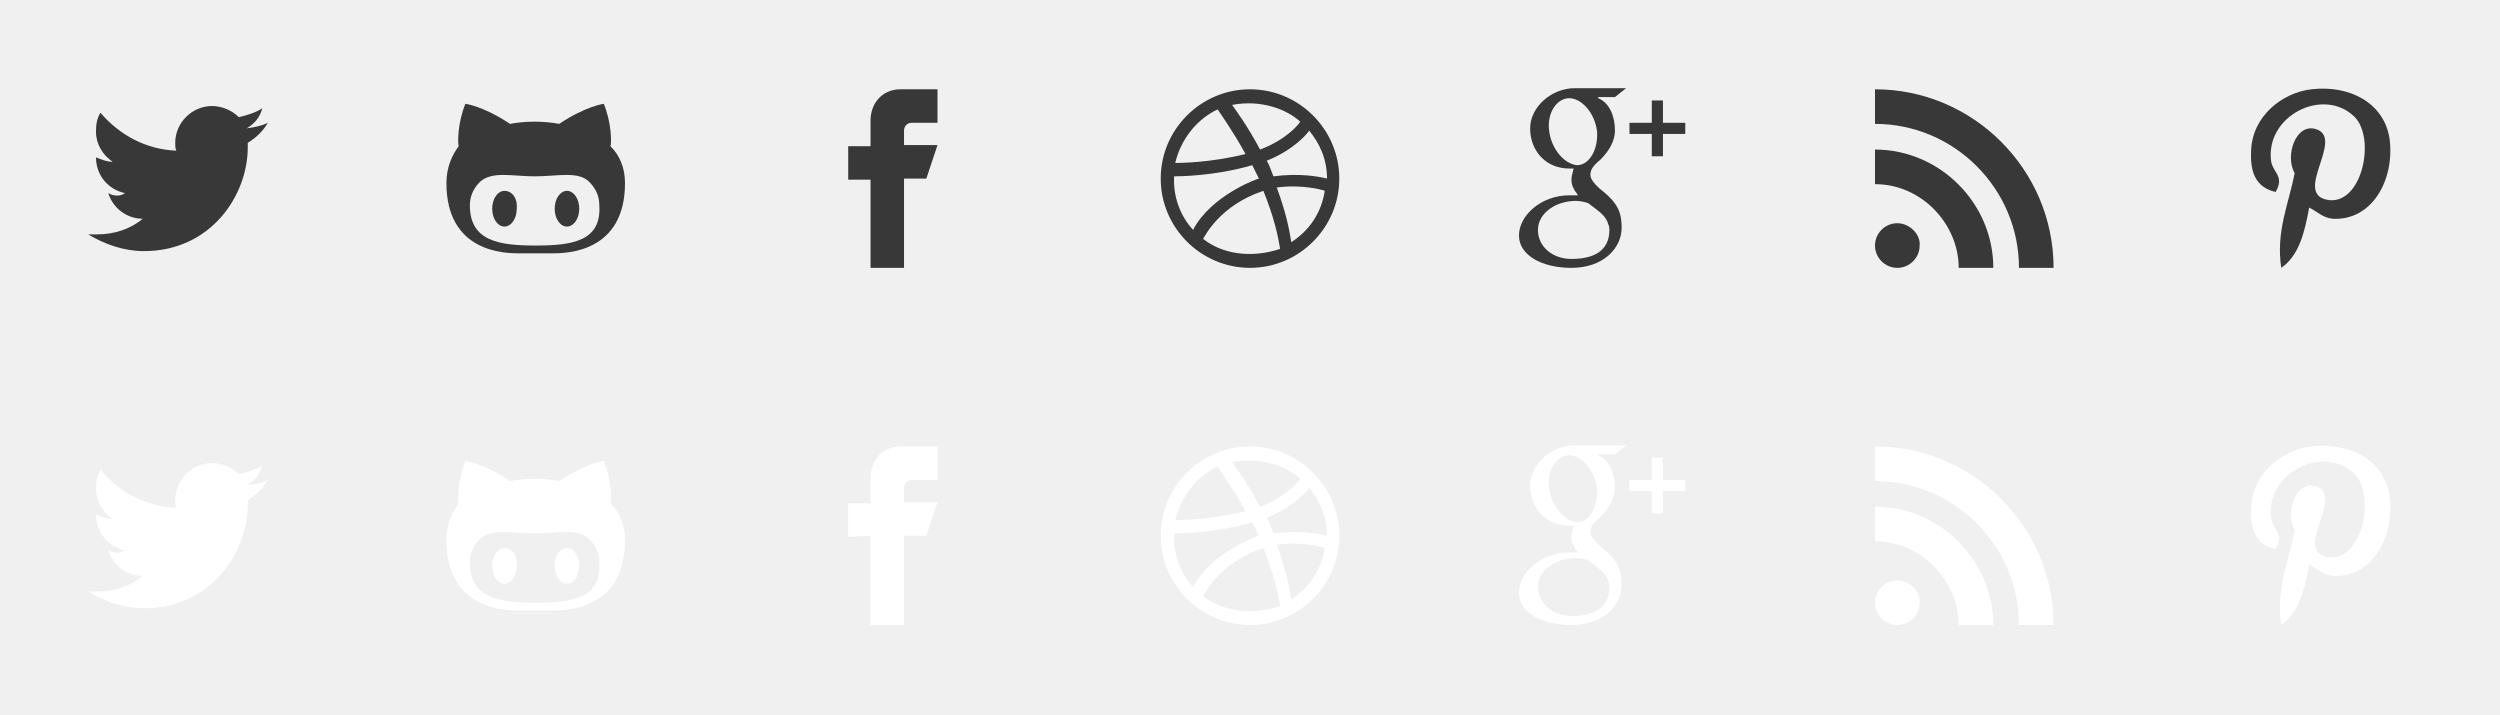
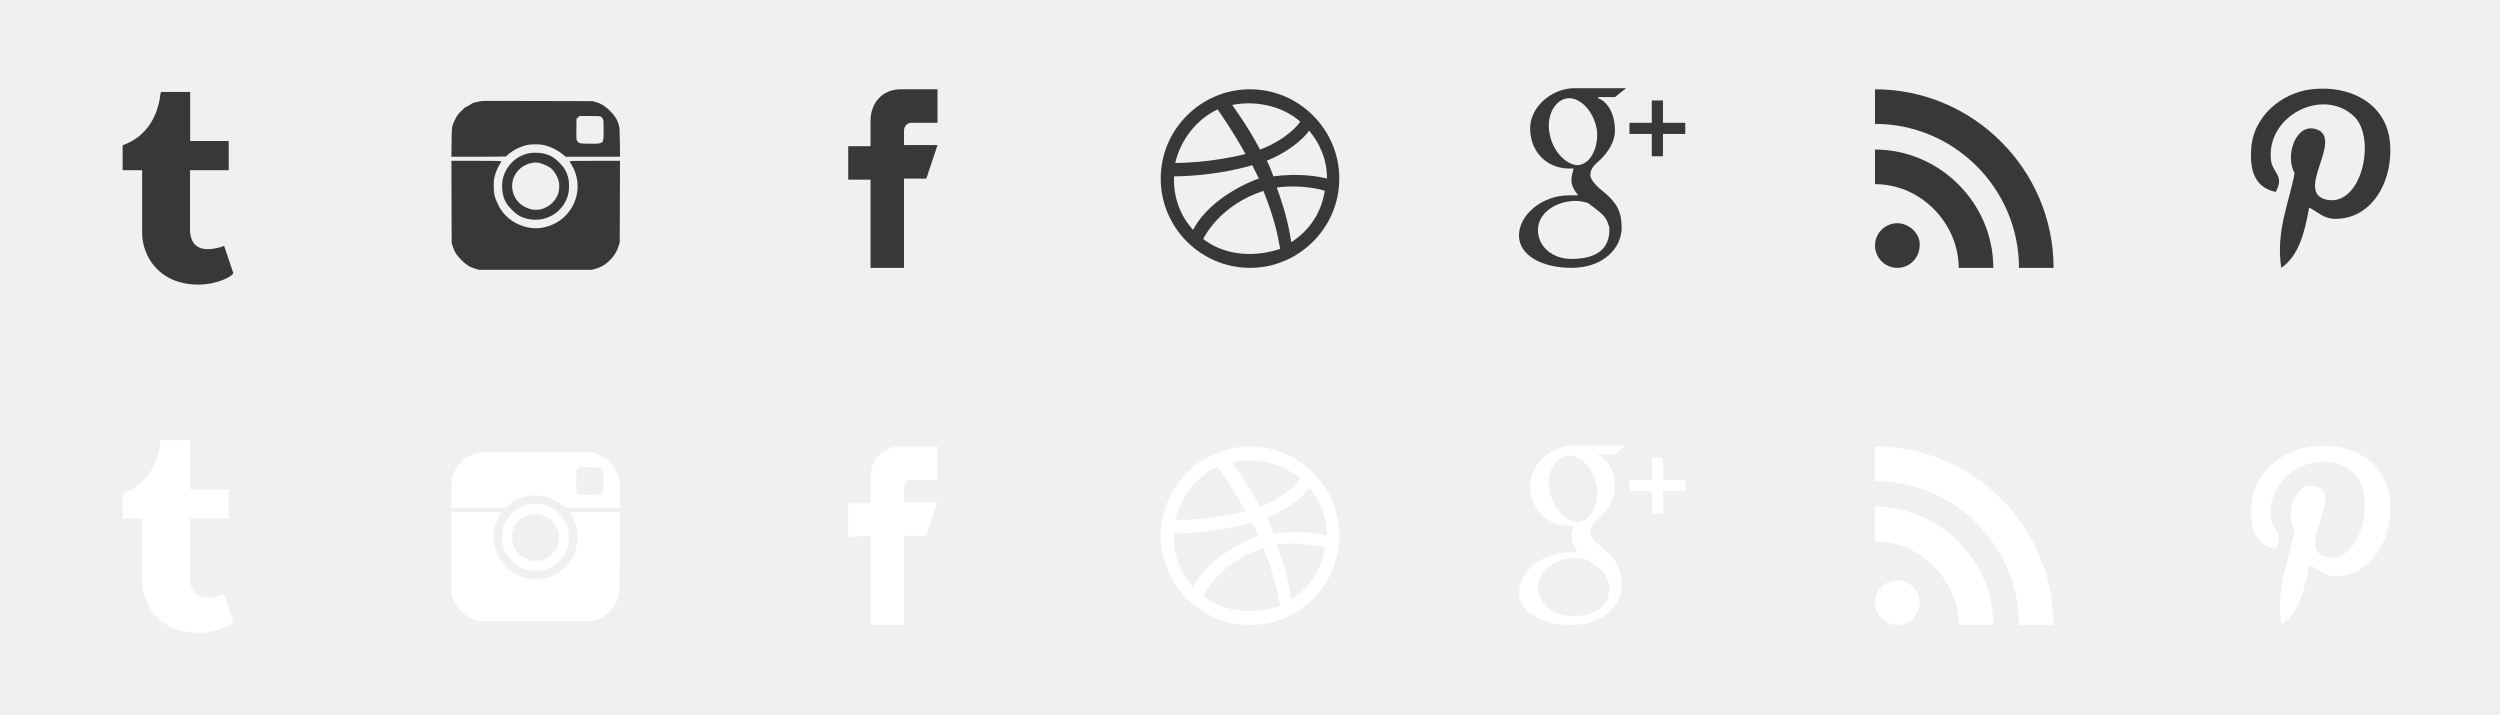
<svg xmlns="http://www.w3.org/2000/svg" version="1.1" id="Layer_1" x="0px" y="0px" width="224px" height="64px" viewBox="0 0 224 64" enable-background="new 0 0 224 64" xml:space="preserve">
-   <path fill="#383838" d="M24,11c-0.6,0.3-1.2,0.4-1.9,0.5c0.7-0.4,1.2-1,1.4-1.8c-0.6,0.4-1.3,0.6-2.1,0.8c-0.6-0.6-1.5-1-2.4-1  c-1.8,0-3.3,1.5-3.3,3.3c0,0.3,0,0.5,0.1,0.7c-2.7-0.1-5.1-1.4-6.8-3.4c-0.3,0.5-0.4,1-0.4,1.7c0,1.1,0.6,2.1,1.5,2.7  c-0.5,0-1-0.2-1.5-0.4l0,0c0,1.6,1.1,2.9,2.6,3.2c-0.4,0.3-1,0.3-1.5,0c0.4,1.3,1.6,2.3,3.1,2.3c-1.1,0.9-2.5,1.4-4.1,1.4  c-0.3,0-0.5,0-0.8,0c1.5,0.9,3.2,1.5,5,1.5c6,0,9.3-5,9.3-9.3c0-0.1,0-0.3,0-0.4C23,12.3,23.6,11.7,24,11z" />
  <path fill="#383838" d="M78,16v8h3v-8h2l1-3h-3c0,0,0-0.5,0-1.3c0-0.3,0.2-0.7,0.7-0.7c1,0,2.9,0,2.3,0V8c0,0-1.6,0-3.3,0  C79,8,78,9.3,78,10.8s0,2.3,0,2.3h-2v3h2V16z" />
-   <path fill="#383838" d="M112,24c-4.4,0-8-3.6-8-8s3.6-8,8-8s8,3.6,8,8S116.4,24,112,24z M118.7,17.1c-0.2-0.1-2.1-0.6-4.3-0.3  c0.9,2.5,1.1,3.7,1.3,4.9C117.4,20.6,118.4,19,118.7,17.1z M114.7,22.3c-0.2-1.2-0.5-2.7-1.5-5.2l0,0c-3.9,1.3-5.2,4-5.4,4.3  C109.4,22.7,112,23.2,114.7,22.3z M106.9,20.6c1.6-3.1,5.8-4.6,5.9-4.6c-0.2-0.4-0.4-0.8-0.6-1.2c-3.4,1-6.7,1-7,1  C105.1,17.7,105.8,19.4,106.9,20.6z M105.3,14.6c0.3,0,3.1,0,6.3-0.8c-1.1-2-2.3-3.7-2.5-4C107.2,10.7,105.8,12.5,105.3,14.6z   M110.4,9.4c0.2,0.3,1.4,1.9,2.5,4c2.4-0.9,3.5-2.3,3.6-2.5C115.3,9.8,113,8.9,110.4,9.4z M117.3,11.7c-0.1,0.2-1.3,1.7-3.8,2.7  c0.2,0.3,0.4,0.9,0.6,1.4c2.3-0.3,4,0,4.8,0.2C118.9,14.2,118.2,12.8,117.3,11.7z" />
-   <path fill="#383838" d="M170,20c-1.1,0-2,0.9-2,2c0,1.1,0.9,2,2,2c1.1,0,2-0.9,2-2C172.1,21,171.1,20,170,20z M168,13.4v3.1  c4.2,0,7.5,3.6,7.5,7.5h3.1C178.6,18.2,173.8,13.4,168,13.4z M168,8v3.1c7.1,0,12.9,5.8,12.9,12.9h3.1C184,15.2,176.8,8,168,8z" />
-   <path fill="#383838" d="M50.8,17.1c-0.6,0-1.1,0.7-1.1,1.6c0,0.9,0.5,1.6,1.1,1.6c0.6,0,1.1-0.7,1.1-1.6  C51.9,17.8,51.4,17.1,50.8,17.1z M54.7,13.1c0.1-0.3,0.1-2.1-0.6-3.8c0,0-1.6,0.2-4,1.8c-0.5-0.1-1.3-0.2-2.2-0.2s-1.7,0.1-2.2,0.2  c-2.4-1.6-4-1.8-4-1.8c-0.7,1.7-0.7,3.5-0.6,3.8C40.5,13.9,40,15,40,16.4c0,6.2,5.2,6.3,6.5,6.3c0.3,0,0.9,0,1.5,0  c0.6,0,1.2,0,1.5,0c1.3,0,6.5-0.1,6.5-6.3C56,15,55.5,13.9,54.7,13.1z M48,22L48,22c-3.3,0-5.9-0.4-5.9-3.6c0-0.8,0.3-1.5,0.9-2.1  c1.1-1,2.9-0.5,4.9-0.5c0,0,0,0,0,0c0,0,0,0,0,0c2.1,0,3.9-0.5,4.9,0.5c0.6,0.6,0.9,1.3,0.9,2.1C53.9,21.6,51.3,22,48,22z   M45.2,17.1c-0.6,0-1.1,0.7-1.1,1.6c0,0.9,0.5,1.6,1.1,1.6c0.6,0,1.1-0.7,1.1-1.6C46.4,17.8,45.9,17.1,45.2,17.1z" />
-   <path fill="#383838" d="M143.1,11.8c-0.2-1.7-1.4-3-2.5-3s-2,1.3-1.8,2.9c0.2,1.7,1.4,3,2.5,3.1C142.4,14.8,143.2,13.4,143.1,11.8z   M141.2,18c-1.8,0-3.4,1.1-3.4,2.6s1.3,2.6,3,2.6c2.5,0,3.4-1.1,3.4-2.6c0-0.2,0-0.3-0.1-0.5c-0.2-0.8-0.9-1.2-1.8-1.9  C142,18.1,141.6,18,141.2,18z M143.2,8.8c1,0.4,1.5,1.6,1.5,2.9c0,1-0.6,1.9-1.3,2.6c-0.7,0.6-0.9,0.9-0.9,1.4  c0,0.5,0.8,1.2,1.2,1.5c1.2,1,1.6,1.8,1.6,3.2c0,1.8-1.6,3.6-4.5,3.6c-2.6,0-4.7-1.1-4.7-2.9c0-1.8,2-3.6,4.5-3.6h0.8  c-0.3-0.4-0.6-0.8-0.6-1.4c0-0.3,0.1-0.6,0.2-1c-0.2,0-0.3,0-0.4,0c-2.1,0-3.5-1.6-3.5-3.6c0-1.9,1.9-3.6,4-3.6h4.6l-1,0.8H143.2  L143.2,8.8z M151,12h-2v2h-1v-2h-2v-1h2V9h1v2h2V12z" />
-   <path fill="#383838" d="M206.9,18.6c-0.4,2.2-0.9,4.3-2.5,5.4c-0.5-3.3,0.7-5.8,1.2-8.5c-0.9-1.5,0.1-4.6,2-3.9  c2.4,0.9-2.1,5.7,0.9,6.3c3.1,0.6,4.4-5.4,2.5-7.4c-2.8-2.8-8.1-0.1-7.5,4c0.2,1,1.2,1.3,0.4,2.7c-1.8-0.4-2.3-1.8-2.2-3.7  c0.1-3.1,2.8-5.2,5.4-5.5c3.4-0.4,6.5,1.2,7,4.4c0.5,3.6-1.5,7.4-5.1,7.2C208.1,19.5,207.7,19,206.9,18.6z" />
-   <path fill="#FFFFFF" d="M24,43c-0.6,0.3-1.2,0.4-1.9,0.5c0.7-0.4,1.2-1,1.4-1.8c-0.6,0.4-1.3,0.6-2.1,0.8c-0.6-0.6-1.5-1-2.4-1  c-1.8,0-3.3,1.5-3.3,3.3c0,0.3,0,0.5,0.1,0.7c-2.7-0.1-5.1-1.4-6.8-3.4c-0.3,0.5-0.4,1-0.4,1.7c0,1.1,0.6,2.1,1.5,2.7  c-0.5,0-1-0.2-1.5-0.4l0,0c0,1.6,1.1,2.9,2.6,3.2c-0.4,0.3-1,0.3-1.5,0c0.4,1.3,1.6,2.3,3.1,2.3c-1.1,0.9-2.5,1.4-4.1,1.4  c-0.3,0-0.5,0-0.8,0c1.5,0.9,3.2,1.5,5,1.5c6,0,9.3-5,9.3-9.3c0-0.1,0-0.3,0-0.4C23,44.3,23.6,43.7,24,43z" />
+   <path fill="#383838" d="M112,24c-4.4,0-8-3.6-8-8s3.6-8,8-8c4.4,0,8,3.6,8,8S116.4,24,112,24z M118.7,17.1  c-0.2-0.1-2.101-0.6-4.3-0.3c0.899,2.5,1.1,3.7,1.3,4.9C117.4,20.6,118.4,19,118.7,17.1z M114.7,22.3c-0.2-1.2-0.5-2.7-1.5-5.2l0,0  c-3.9,1.3-5.2,4-5.4,4.3C109.4,22.7,112,23.2,114.7,22.3z M106.9,20.6c1.6-3.1,5.8-4.6,5.9-4.6c-0.2-0.4-0.4-0.8-0.6-1.2  c-3.4,1-6.7,1-7,1C105.1,17.7,105.8,19.4,106.9,20.6z M105.3,14.6c0.3,0,3.1,0,6.3-0.8c-1.1-2-2.3-3.7-2.5-4  C107.2,10.7,105.8,12.5,105.3,14.6z M110.4,9.4c0.2,0.3,1.4,1.9,2.5,4c2.399-0.9,3.5-2.3,3.6-2.5C115.3,9.8,113,8.9,110.4,9.4z   M117.3,11.7c-0.1,0.2-1.3,1.7-3.8,2.7c0.2,0.3,0.4,0.9,0.6,1.4c2.301-0.3,4,0,4.801,0.2C118.9,14.2,118.2,12.8,117.3,11.7z" />
+   <path fill="#383838" d="M170,20c-1.1,0-2,0.9-2,2s0.9,2,2,2s2-0.9,2-2C172.1,21,171.1,20,170,20z M168,13.4v3.1  c4.2,0,7.5,3.6,7.5,7.5h3.1C178.6,18.2,173.8,13.4,168,13.4z M168,8v3.1c7.1,0,12.9,5.8,12.9,12.9h3.1C184,15.2,176.8,8,168,8z" />
+   <path fill="#383838" d="M143.1,11.8c-0.199-1.7-1.399-3-2.5-3c-1.1,0-2,1.3-1.8,2.9c0.2,1.7,1.4,3,2.5,3.1  C142.4,14.8,143.2,13.4,143.1,11.8z M141.2,18c-1.8,0-3.4,1.1-3.4,2.6s1.3,2.6,3,2.6c2.5,0,3.4-1.1,3.4-2.6c0-0.2,0-0.3-0.101-0.5  c-0.199-0.8-0.899-1.2-1.8-1.9C142,18.1,141.6,18,141.2,18z M143.2,8.8c1,0.4,1.5,1.6,1.5,2.9c0,1-0.601,1.9-1.3,2.6  c-0.7,0.6-0.9,0.9-0.9,1.4s0.8,1.2,1.2,1.5c1.2,1,1.6,1.8,1.6,3.2c0,1.8-1.6,3.6-4.5,3.6c-2.6,0-4.7-1.1-4.7-2.9  c0-1.8,2-3.6,4.5-3.6h0.801c-0.301-0.4-0.601-0.8-0.601-1.4c0-0.3,0.101-0.6,0.2-1c-0.2,0-0.3,0-0.4,0c-2.1,0-3.5-1.6-3.5-3.6  c0-1.9,1.9-3.6,4-3.6h4.601l-1,0.8h-1.5V8.8z M151,12h-2v2h-1v-2h-2v-1h2V9h1v2h2V12z" />
+   <path fill="#383838" d="M206.9,18.6c-0.4,2.2-0.9,4.3-2.5,5.4c-0.5-3.3,0.699-5.8,1.199-8.5c-0.899-1.5,0.101-4.6,2-3.9  c2.4,0.9-2.1,5.7,0.9,6.3c3.1,0.6,4.4-5.4,2.5-7.4c-2.8-2.8-8.1-0.1-7.5,4c0.2,1,1.2,1.3,0.4,2.7c-1.801-0.4-2.301-1.8-2.2-3.7  c0.1-3.1,2.8-5.2,5.399-5.5c3.4-0.4,6.5,1.2,7,4.4c0.5,3.6-1.5,7.4-5.1,7.2C208.1,19.5,207.7,19,206.9,18.6z" />
  <path fill="#FFFFFF" d="M78,48v8h3v-8h2l1-3h-3c0,0,0-0.5,0-1.3c0-0.3,0.2-0.7,0.7-0.7c1,0,2.9,0,2.3,0v-3c0,0-1.6,0-3.3,0  C79,40,78,41.3,78,42.8s0,2.3,0,2.3h-2v3L78,48L78,48z" />
-   <path fill="#FFFFFF" d="M112,56c-4.4,0-8-3.6-8-8s3.6-8,8-8s8,3.6,8,8S116.4,56,112,56z M118.7,49.1c-0.2-0.1-2.1-0.6-4.3-0.3  c0.9,2.5,1.1,3.7,1.3,4.9C117.4,52.6,118.4,51,118.7,49.1z M114.7,54.3c-0.2-1.2-0.5-2.7-1.5-5.2l0,0c-3.9,1.3-5.2,4-5.4,4.3  C109.4,54.7,112,55.2,114.7,54.3z M106.9,52.6c1.6-3.1,5.8-4.6,5.9-4.6c-0.2-0.4-0.4-0.8-0.6-1.2c-3.4,1-6.7,1-7,1  C105.1,49.7,105.8,51.4,106.9,52.6z M105.3,46.6c0.3,0,3.1,0,6.3-0.8c-1.1-2-2.3-3.7-2.5-4C107.2,42.7,105.8,44.5,105.3,46.6z   M110.4,41.4c0.2,0.3,1.4,1.9,2.5,4c2.4-0.9,3.5-2.3,3.6-2.5C115.3,41.8,113,40.9,110.4,41.4z M117.3,43.7c-0.1,0.2-1.3,1.7-3.8,2.7  c0.2,0.3,0.4,0.9,0.6,1.4c2.3-0.3,4,0,4.8,0.2C118.9,46.2,118.2,44.8,117.3,43.7z" />
-   <path fill="#FFFFFF" d="M170,52c-1.1,0-2,0.9-2,2c0,1.1,0.9,2,2,2c1.1,0,2-0.9,2-2C172.1,53,171.1,52,170,52z M168,45.4v3.1  c4.2,0,7.5,3.6,7.5,7.5h3.1C178.6,50.2,173.8,45.4,168,45.4z M168,40v3.1c7.1,0,12.9,5.8,12.9,12.9h3.1C184,47.2,176.8,40,168,40z" />
-   <path fill="#FFFFFF" d="M50.8,49.1c-0.6,0-1.1,0.7-1.1,1.6c0,0.9,0.5,1.6,1.1,1.6c0.6,0,1.1-0.7,1.1-1.6  C51.9,49.8,51.4,49.1,50.8,49.1z M54.7,45.1c0.1-0.3,0.1-2.1-0.6-3.8c0,0-1.6,0.2-4,1.8c-0.5-0.1-1.3-0.2-2.2-0.2s-1.7,0.1-2.2,0.2  c-2.4-1.6-4-1.8-4-1.8c-0.7,1.7-0.7,3.5-0.6,3.8C40.5,45.9,40,47,40,48.4c0,6.2,5.2,6.3,6.5,6.3c0.3,0,0.9,0,1.5,0  c0.6,0,1.2,0,1.5,0c1.3,0,6.5-0.1,6.5-6.3C56,47,55.5,45.9,54.7,45.1z M48,54L48,54c-3.3,0-5.9-0.4-5.9-3.6c0-0.8,0.3-1.5,0.9-2.1  c1.1-1,2.9-0.5,4.9-0.5c0,0,0,0,0,0c0,0,0,0,0,0c2.1,0,3.9-0.5,4.9,0.5c0.6,0.6,0.9,1.3,0.9,2.1C53.9,53.6,51.3,54,48,54z   M45.2,49.1c-0.6,0-1.1,0.7-1.1,1.6c0,0.9,0.5,1.6,1.1,1.6c0.6,0,1.1-0.7,1.1-1.6C46.4,49.8,45.9,49.1,45.2,49.1z" />
-   <path fill="#FFFFFF" d="M143.1,43.8c-0.2-1.7-1.4-3-2.5-3s-2,1.3-1.8,2.9c0.2,1.7,1.4,3,2.5,3.1C142.4,46.8,143.2,45.4,143.1,43.8z   M141.2,50c-1.8,0-3.4,1.1-3.4,2.6c0,1.4,1.3,2.6,3,2.6c2.5,0,3.4-1.1,3.4-2.6c0-0.2,0-0.3-0.1-0.5c-0.2-0.8-0.9-1.2-1.8-1.9  C142,50.1,141.6,50,141.2,50z M143.2,40.8c1,0.4,1.5,1.6,1.5,2.9c0,1-0.6,1.9-1.3,2.6c-0.7,0.6-0.9,0.9-0.9,1.4  c0,0.5,0.8,1.2,1.2,1.5c1.2,1,1.6,1.8,1.6,3.2c0,1.8-1.6,3.6-4.5,3.6c-2.6,0-4.7-1.1-4.7-2.9c0-1.8,2-3.6,4.5-3.6h0.8  c-0.3-0.4-0.6-0.8-0.6-1.4c0-0.3,0.1-0.6,0.2-1c-0.2,0-0.3,0-0.4,0c-2.1,0-3.5-1.6-3.5-3.6c0-1.9,1.9-3.6,4-3.6h4.6l-1,0.8H143.2  L143.2,40.8z M151,44h-2v2h-1v-2h-2v-1h2v-2h1v2h2V44z" />
-   <path fill="#FFFFFF" d="M206.9,50.6c-0.4,2.2-0.9,4.3-2.5,5.4c-0.5-3.3,0.7-5.8,1.2-8.5c-0.9-1.5,0.1-4.6,2-3.9  c2.4,0.9-2.1,5.7,0.9,6.3c3.1,0.6,4.4-5.4,2.5-7.4c-2.8-2.8-8.1-0.1-7.5,4c0.2,1,1.2,1.3,0.4,2.7c-1.8-0.4-2.3-1.8-2.2-3.7  c0.1-3.1,2.8-5.2,5.4-5.5c3.4-0.4,6.5,1.2,7,4.4c0.5,3.6-1.5,7.4-5.1,7.2C208.1,51.5,207.7,51,206.9,50.6z" />
+   <path fill="#FFFFFF" d="M112,56c-4.4,0-8-3.6-8-8s3.6-8,8-8c4.4,0,8,3.6,8,8S116.4,56,112,56z M118.7,49.1  c-0.2-0.1-2.101-0.6-4.3-0.3c0.899,2.5,1.1,3.7,1.3,4.9C117.4,52.6,118.4,51,118.7,49.1z M114.7,54.3c-0.2-1.2-0.5-2.7-1.5-5.2l0,0  c-3.9,1.301-5.2,4-5.4,4.301C109.4,54.7,112,55.2,114.7,54.3z M106.9,52.6c1.6-3.1,5.8-4.6,5.9-4.6c-0.2-0.4-0.4-0.8-0.6-1.2  c-3.4,1-6.7,1-7,1C105.1,49.7,105.8,51.4,106.9,52.6z M105.3,46.6c0.3,0,3.1,0,6.3-0.8c-1.1-2-2.3-3.7-2.5-4  C107.2,42.7,105.8,44.5,105.3,46.6z M110.4,41.4c0.2,0.3,1.4,1.899,2.5,4c2.399-0.9,3.5-2.301,3.6-2.5  C115.3,41.8,113,40.9,110.4,41.4z M117.3,43.7c-0.1,0.2-1.3,1.7-3.8,2.7c0.2,0.3,0.4,0.899,0.6,1.399c2.301-0.3,4,0,4.801,0.2  C118.9,46.2,118.2,44.8,117.3,43.7z" />
+   <path fill="#FFFFFF" d="M170,52c-1.1,0-2,0.9-2,2s0.9,2,2,2s2-0.9,2-2C172.1,53,171.1,52,170,52z M168,45.4v3.1  c4.2,0,7.5,3.6,7.5,7.5h3.1C178.6,50.2,173.8,45.4,168,45.4z M168,40v3.1c7.1,0,12.9,5.801,12.9,12.9h3.1C184,47.2,176.8,40,168,40z  " />
+   <path fill="#FFFFFF" d="M143.1,43.8c-0.199-1.7-1.399-3-2.5-3c-1.1,0-2,1.3-1.8,2.9c0.2,1.7,1.4,3,2.5,3.1  C142.4,46.8,143.2,45.4,143.1,43.8z M141.2,50c-1.8,0-3.4,1.1-3.4,2.6c0,1.4,1.3,2.601,3,2.601c2.5,0,3.4-1.101,3.4-2.601  c0-0.199,0-0.3-0.101-0.5c-0.199-0.8-0.899-1.199-1.8-1.899C142,50.1,141.6,50,141.2,50z M143.2,40.8c1,0.4,1.5,1.601,1.5,2.9  c0,1-0.601,1.899-1.3,2.6c-0.7,0.601-0.9,0.9-0.9,1.4s0.8,1.2,1.2,1.5c1.2,1,1.6,1.8,1.6,3.2c0,1.8-1.6,3.6-4.5,3.6  c-2.6,0-4.7-1.1-4.7-2.9c0-1.8,2-3.6,4.5-3.6h0.801c-0.301-0.4-0.601-0.8-0.601-1.4c0-0.3,0.101-0.6,0.2-1c-0.2,0-0.3,0-0.4,0  c-2.1,0-3.5-1.6-3.5-3.6c0-1.9,1.9-3.6,4-3.6h4.601l-1,0.8h-1.5V40.8z M151,44h-2v2h-1v-2h-2v-1h2v-2h1v2h2V44z" />
+   <path fill="#FFFFFF" d="M206.9,50.6c-0.4,2.2-0.9,4.301-2.5,5.4c-0.5-3.3,0.699-5.8,1.199-8.5c-0.899-1.5,0.101-4.6,2-3.9  c2.4,0.9-2.1,5.7,0.9,6.301c3.1,0.6,4.4-5.4,2.5-7.4c-2.8-2.8-8.1-0.1-7.5,4c0.2,1,1.2,1.3,0.4,2.7c-1.801-0.4-2.301-1.8-2.2-3.7  c0.1-3.1,2.8-5.2,5.399-5.5c3.4-0.4,6.5,1.2,7,4.4c0.5,3.6-1.5,7.399-5.1,7.199C208.1,51.5,207.7,51,206.9,50.6z" />
+   <path fill="#383838" d="M20.081,22.026c-0.321,0.153-0.935,0.287-1.393,0.298c-1.383,0.036-1.65-0.971-1.662-1.702v-5.375h3.467  v-2.614h-3.456V8.236c0,0-2.487,0-2.528,0s-0.114,0.037-0.124,0.13c-0.148,1.346-0.778,3.708-3.397,4.652v2.23h1.747v5.641  c0,1.931,1.425,4.675,5.186,4.61c1.269-0.021,2.678-0.553,2.99-1.011L20.081,22.026" />
+   <path fill="#FFFFFF" d="M20.081,53.226c-0.321,0.154-0.935,0.287-1.393,0.299c-1.383,0.036-1.65-0.971-1.662-1.701v-5.375h3.467  v-2.613h-3.456v-4.399c0,0-2.487,0-2.528,0s-0.114,0.037-0.124,0.131c-0.148,1.345-0.778,3.708-3.397,4.651v2.23h1.747v5.641  c0,1.932,1.425,4.676,5.186,4.61c1.269-0.021,2.678-0.553,2.99-1.011L20.081,53.226" />
+   <path id="g6" transform="matrix(0.01880253,0,0,-0.01877464,-8.09169,88.05347)" fill="#383838" d="M2692.463,4200.947  l-10.699-3.512c0,0-28.41-18.256-31.475-18.256c-1.766,0-11.66-8.582-22.176-19.037c-16.725-16.93-20.049-21.611-28.592-39.479  c-16.309-33.445-16.541-34.252-17.27-111.051l-0.986-67.617h130.439c71.725,0,130.438,0.754,130.438,1.508  c0,2.523,23.139,20.832,37.188,29.207c16.879,10.299,36.512,18.465,57.338,23.9c25.475,6.605,66.115,6.424,92.342-0.6  c31.111-8.348,61.623-24.082,84.762-43.742l12.049-10.273h129.479h129.686l-0.779,68.605c-0.754,63.951-1.17,69.414-5.246,83.016  c-8.18,27.619-18.074,43.561-41.809,67.279c-23.684,23.51-39.445,33.445-67.258,42.002l-14.594,4.447l-232.703,0.598l-232.908,0.572  l-25.268-0.182h-14.594h-14.594C2735.232,4208.334,2711.887,4206.98,2692.463,4200.947z M3293.211,4133.484  c3.324-1.768,7.584-6.396,9.713-10.715c3.531-6.994,3.895-11.469,3.895-53.859c0-66.891,2.131-64.732-63.959-64.732  c-50.145,0-56.195,1.379-62.557,14.02c-3.74,7.178-3.947,10.688-3.324,56.148l0.57,48.814l7.219,6.633l7.375,6.605h47.6  C3278.852,4136.398,3288.564,4135.826,3293.211,4133.484z M2959.805,3960.07c-68.451-9.545-124.076-64.367-135.139-133.389  c-3.324-20.025-1.559-52.51,3.896-71.338c7.557-26.631,17.891-43.354,40.848-66.109c22.723-22.965,37.498-32.457,60.635-39.844  c90.967-28.814,184.324,21.742,207.824,112.74c5.271,20.209,5.662,58.309,0.961,76.773c-8.518,33.289-19.035,51.338-44.898,76.85  c-25.086,25.045-46.639,36.332-80.268,42.965C3000.238,3961.215,2973.412,3961.996,2959.805,3960.07z M3002.574,3911.828  c15.141-3.096,45.471-17.504,54.404-25.826c15.764-14.615,28.592-35.604,35.238-57.943c4.805-15.941,4.234-42.416-0.986-59.113  c-14.775-46.865-59.52-80.311-107.145-80.311c-17.504,0-30.902,3.512-50.535,12.822c-37.912,17.893-62.791,57.762-62.791,100.543  c-0.207,52.273,37.707,98.385,90.215,109.619C2977.281,3915.365,2986.033,3915.365,3002.574,3911.828z M2582.02,3726.736  l0.598-195.988l4.465-14.539c8.57-27.826,18.49-43.588,42.018-67.307c24.047-23.9,40.199-33.834,68.4-42l15.373-4.447h269.291  h269.238l15.373,4.447c30.93,8.973,52.482,22.393,75.594,47.098c16.152,17.088,29.396,40.025,36.771,64.135l4.467,14.59l0.598,195  l0.598,194.793H3265.01c-104.211,0-119.557-0.365-119.557-2.889c0-1.559,3.115-7.801,6.984-13.627  c36.771-57.734,40.459-131.83,9.738-193.232c-31.473-62.625-89.434-102.857-159.99-111.049  c-56.793-6.58-122.518,17.918-163.34,61.064c-16.309,17.111-25.449,30.715-37.525,56.201  c-14.178,29.336-18.281,48.373-18.281,83.014c0,22.73,0.779,31.469,4.311,45.486c5.039,20.389,14.387,42.574,24.307,58.125  c3.869,6.217,7.193,12.459,7.193,14.018c0,2.523-15.139,2.889-118.598,2.889h-118.805L2582.02,3726.736z" />
+   <path id="g6_1_" transform="matrix(0.01880253,0,0,-0.01877464,-8.09169,88.05347)" fill="#FFFFFF" d="M2691.891,2525.16  l-10.699-3.484c0,0-28.408-18.309-31.473-18.309c-1.766,0-11.66-8.531-22.178-19.037c-16.723-16.904-20.047-21.586-28.59-39.426  c-16.309-33.498-16.543-34.277-17.27-111.104l-0.986-67.617h130.438c71.725,0,130.439,0.779,130.439,1.561  c0,2.496,23.137,20.805,37.186,29.18c16.881,10.299,36.512,18.465,57.338,23.875c25.475,6.656,66.115,6.449,92.344-0.572  c31.109-8.375,61.623-24.084,84.76-43.744l12.051-10.299h129.477h129.686l-0.779,68.658c-0.752,63.926-1.168,69.387-5.244,83.014  c-8.182,27.568-18.074,43.537-41.811,67.254c-23.682,23.512-39.445,33.445-67.258,41.977l-14.594,4.473l-232.701,0.625l-232.91,0.52  l-25.266-0.156h-14.596h-14.594C2734.66,2532.547,2711.314,2531.195,2691.891,2525.16z M3292.641,2457.699  c3.324-1.77,7.582-6.398,9.713-10.715c3.531-6.971,3.895-11.443,3.895-53.887c0-66.891,2.129-64.705-63.961-64.705  c-50.145,0-56.195,1.352-62.557,14.043c-3.74,7.178-3.947,10.664-3.324,56.123l0.572,48.842l7.219,6.605l7.375,6.605h47.6  C3278.279,2460.611,3287.992,2460.039,3292.641,2457.699z M2959.234,2284.285c-68.453-9.572-124.076-64.395-135.139-133.365  c-3.324-20.076-1.559-52.533,3.895-71.363c7.557-26.631,17.893-43.379,40.848-66.109c22.723-22.938,37.498-32.457,60.637-39.842  c90.967-28.816,184.322,21.74,207.824,112.713c5.271,20.234,5.66,58.359,0.961,76.773c-8.518,33.289-19.035,51.391-44.9,76.877  c-25.084,25.07-46.639,36.305-80.268,42.963C2999.666,2285.428,2972.842,2286.209,2959.234,2284.285z M3002.004,2236.016  c15.139-3.068,45.471-17.477,54.402-25.799c15.764-14.617,28.592-35.578,35.24-57.943c4.805-15.916,4.232-42.443-0.986-59.088  c-14.777-46.918-59.52-80.311-107.146-80.311c-17.502,0-30.902,3.484-50.533,12.795c-37.914,17.895-62.791,57.736-62.791,100.543  c-0.209,52.275,37.705,98.359,90.213,109.594C2976.711,2239.553,2985.463,2239.553,3002.004,2236.016z M2581.447,2050.949  l0.598-195.988l4.467-14.564c8.568-27.775,18.488-43.588,42.016-67.307c24.047-23.873,40.199-33.809,68.4-41.975l15.375-4.42  h269.289h269.24l15.373,4.42c30.928,8.998,52.482,22.418,75.594,47.072c16.152,17.113,29.396,40.051,36.771,64.186l4.465,14.564  l0.598,195l0.598,194.793h-119.791c-104.211,0-119.559-0.365-119.559-2.914c0-1.559,3.117-7.801,6.986-13.627  c36.77-57.734,40.457-131.803,9.738-193.18c-31.475-62.625-89.436-102.883-159.992-111.102  c-56.791-6.555-122.518,17.945-163.34,61.064c-16.309,17.164-25.449,30.74-37.523,56.227c-14.18,29.336-18.281,48.373-18.281,83.014  c0,22.73,0.777,31.469,4.311,45.514c5.037,20.389,14.387,42.547,24.307,58.1c3.869,6.189,7.191,12.432,7.191,13.99  c0,2.549-15.139,2.914-118.596,2.914h-118.805L2581.447,2050.949z" />
</svg>
